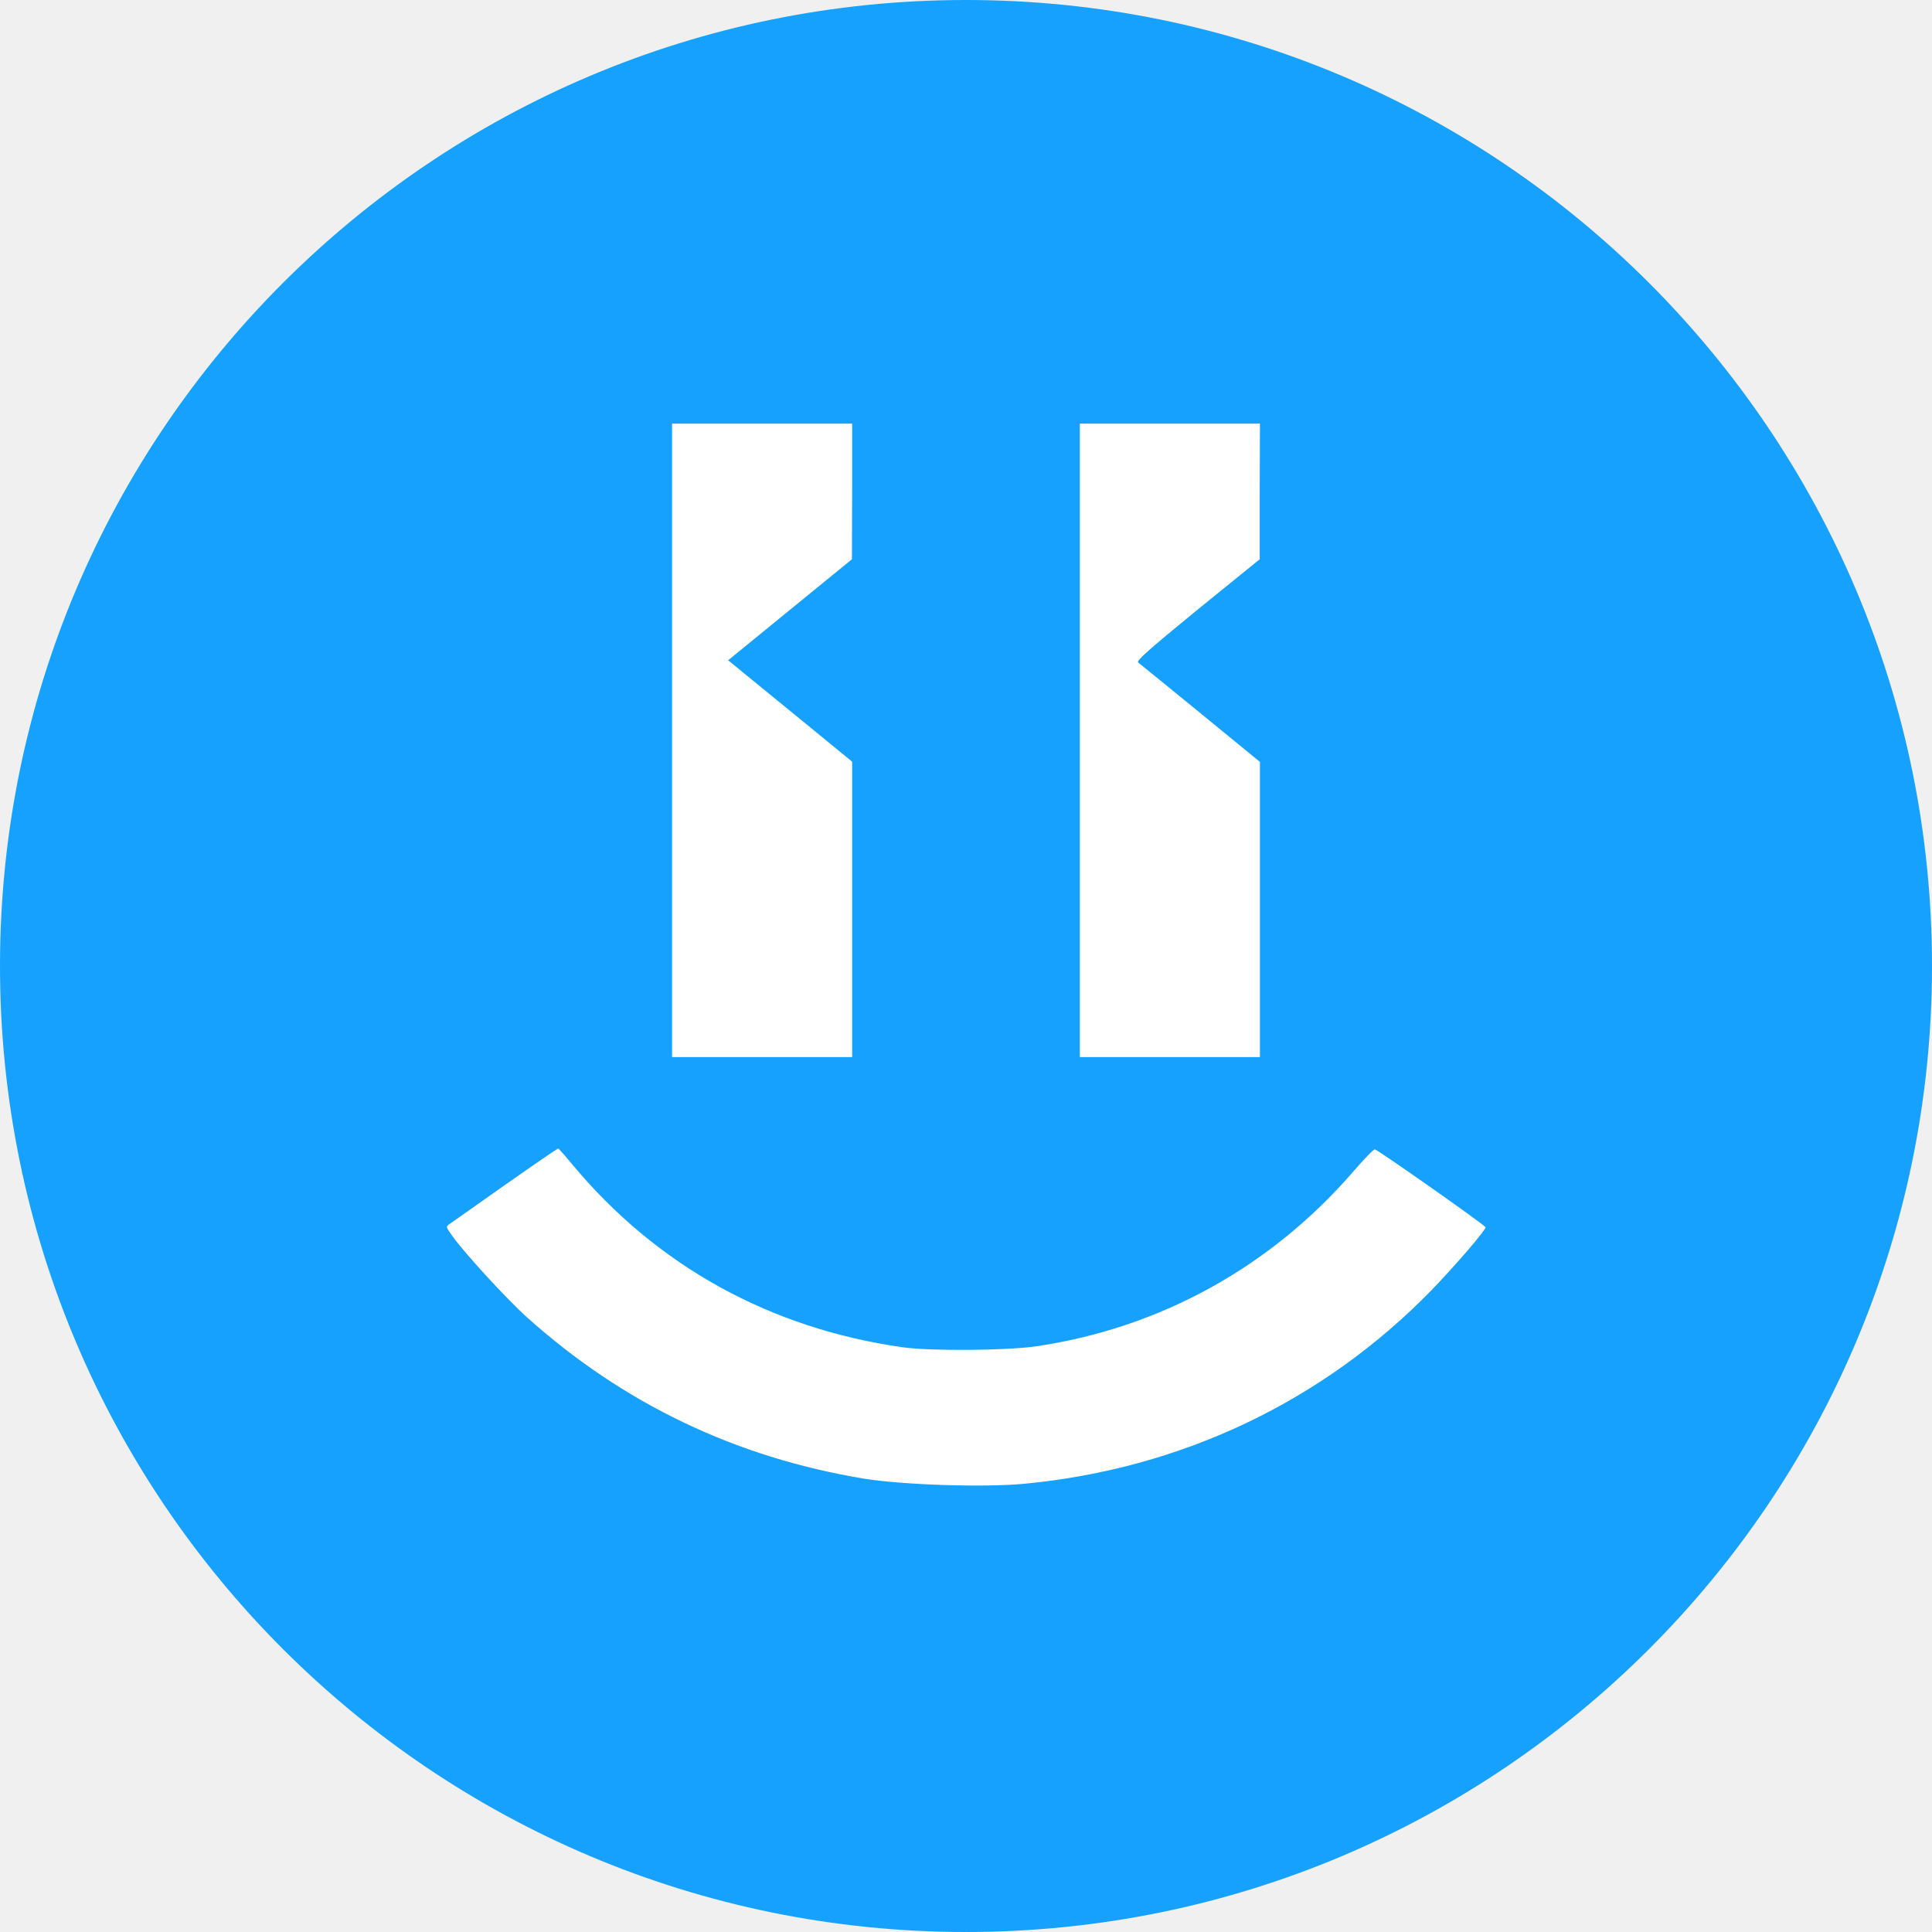
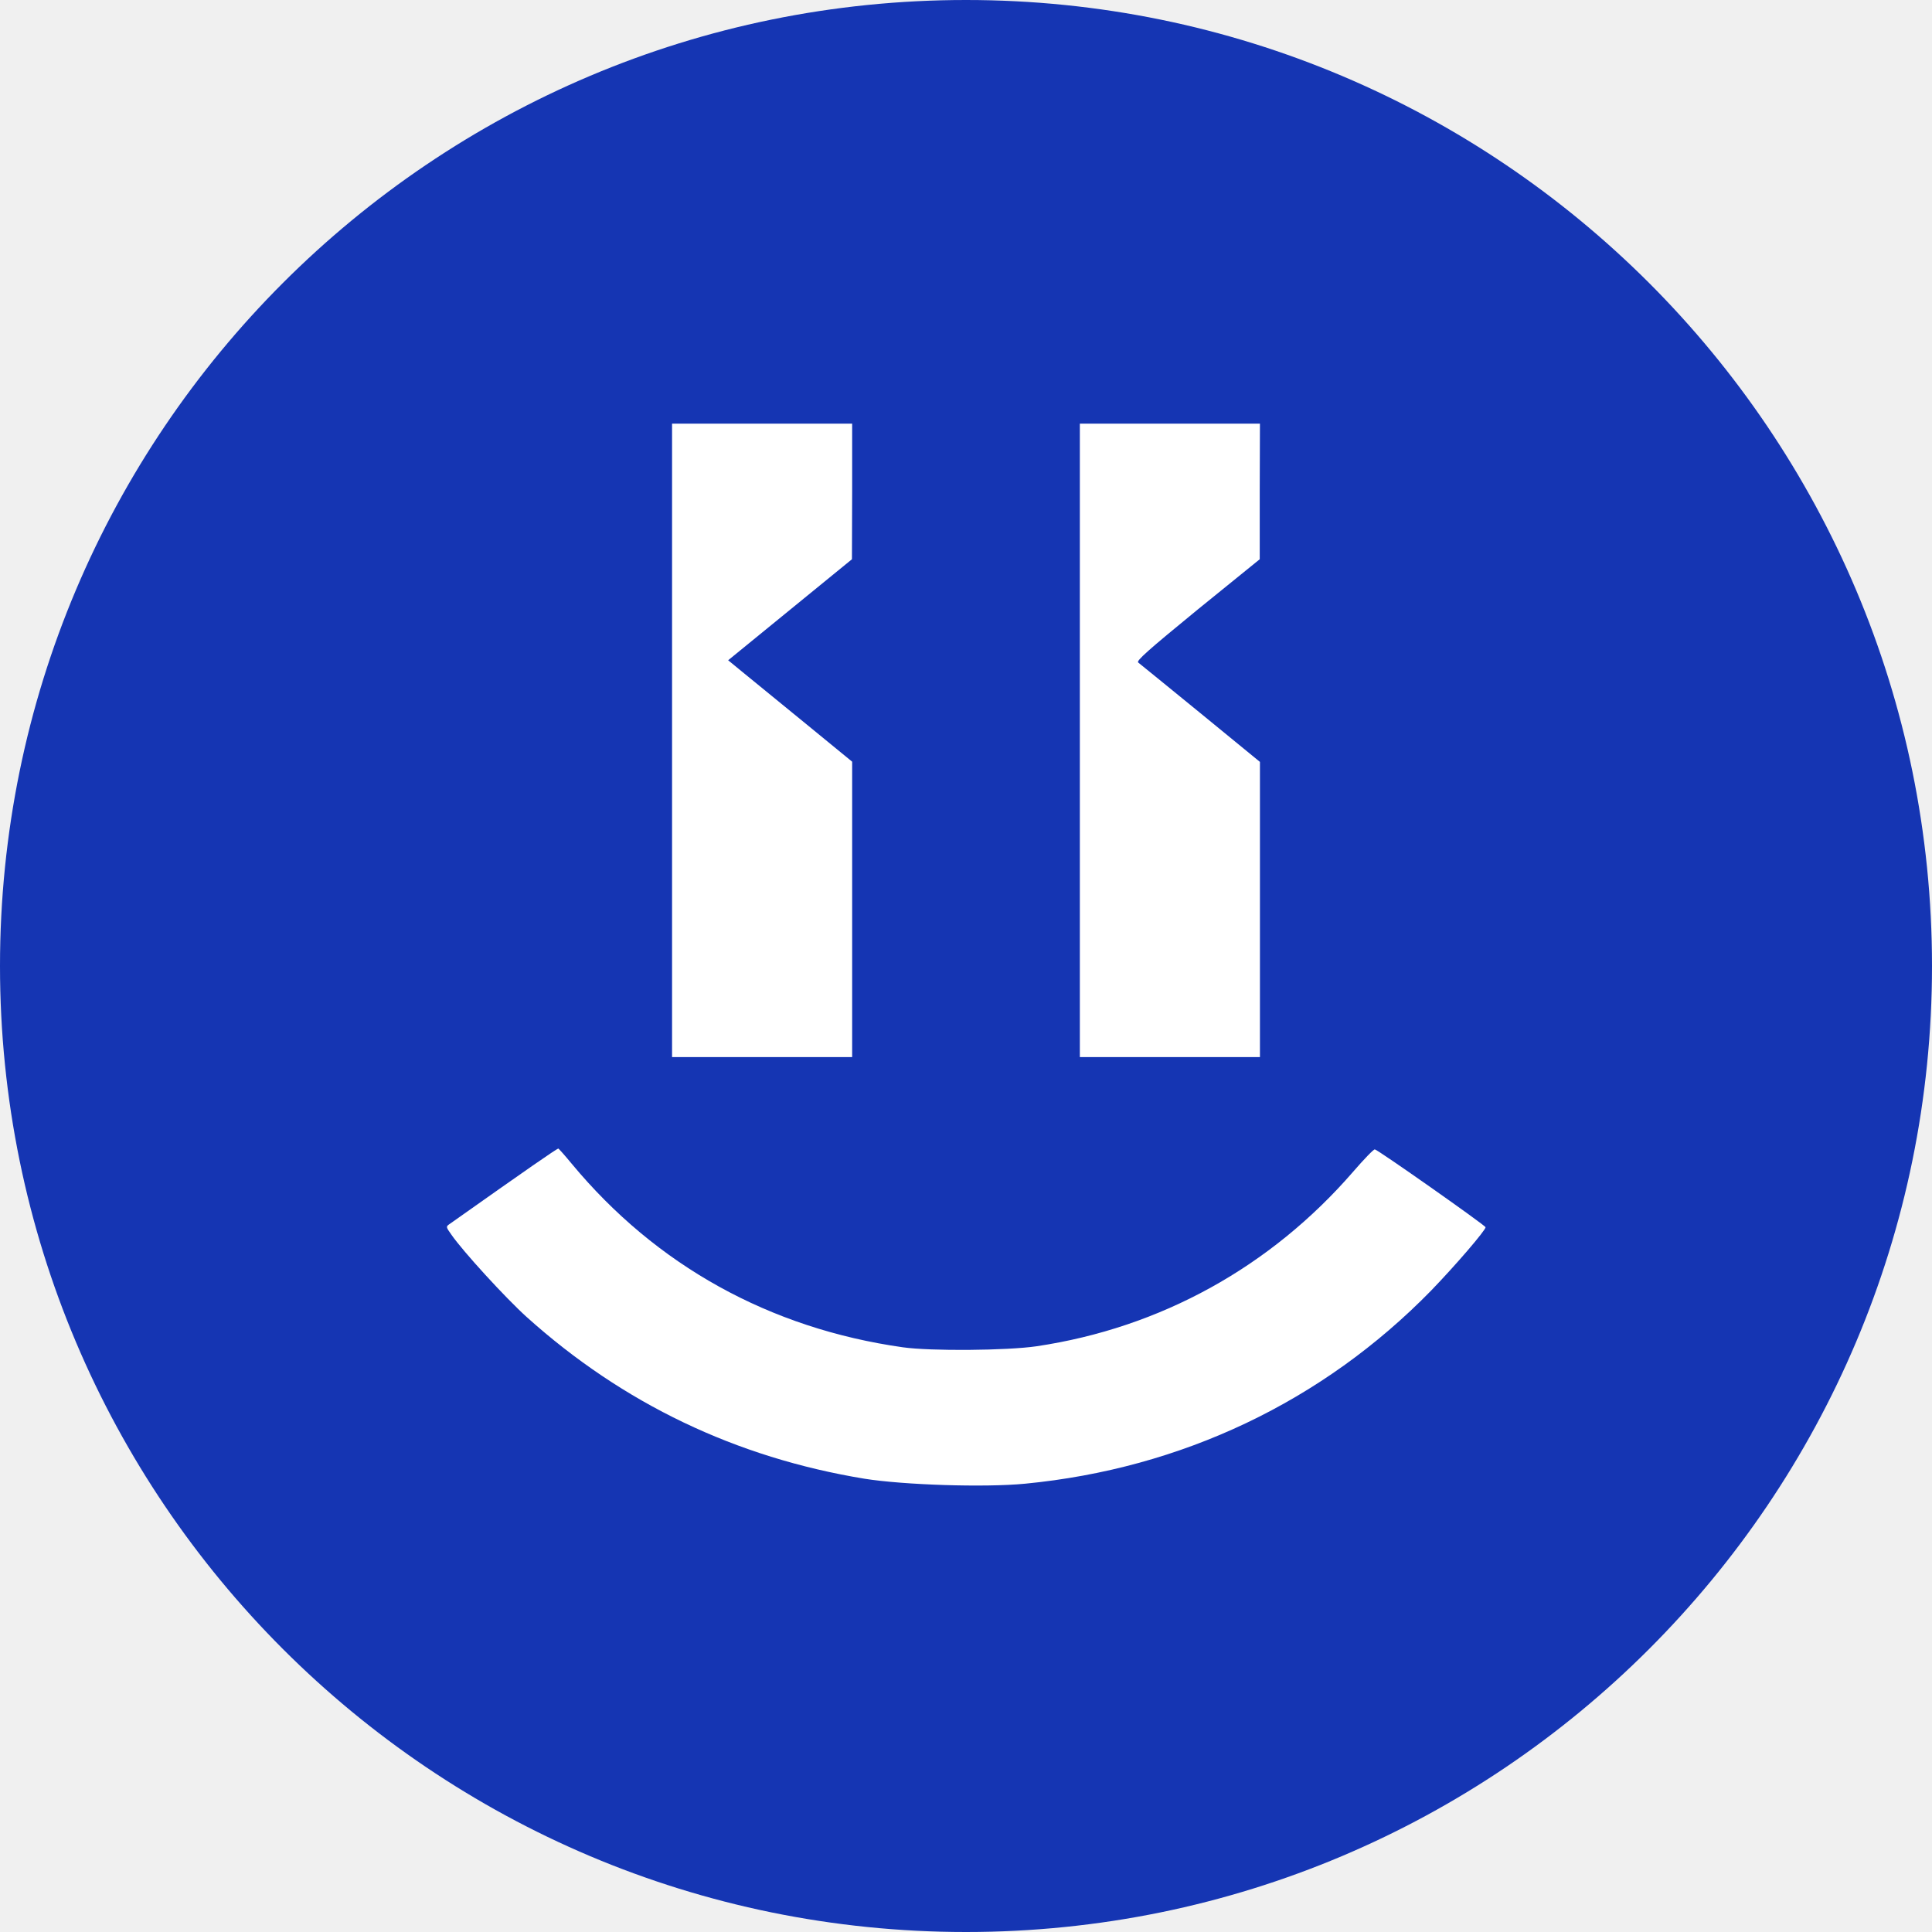
<svg xmlns="http://www.w3.org/2000/svg" viewBox="0 0 700 700" width="36" height="36">
-   <rect width="700" height="700" rx="350" fill="#17A1FF" />
+   <rect width="700" height="700" rx="350" fill="#1535B3" />
  <g transform="translate(87.5,612.5) scale(0.075,-0.075)" fill="#FFFFFF" stroke="none">
    <path d="M2950 5793 l-1 -328 -299 -244 -299 -244 67 -55 c37 -30 172 -140 300 -245 l232 -190 0 -713 0 -714 -435 0 -435 0 0 1530 0 1530 435 0 435 0 0 -327z m1969 0 l0 -328 -301 -244 c-238 -195 -297 -247 -286 -255 8 -6 144 -117 301 -245 l287 -235 0 -713 0 -713 -435 0 -435 0 0 1530 0 1530 435 0 435 0 -1 -327z m-3324 -3248 c408 -492 957 -796 1600 -887 134 -19 503 -16 646 5 598 89 1131 383 1530 844 52 60 98 108 104 107 14 -1 534 -367 535 -376 0 -15 -145 -184 -264 -307 -523 -535 -1204 -859 -1961 -932 -195 -19 -586 -6 -775 24 -621 102 -1167 363 -1632 781 -102 92 -308 317 -364 398 -27 38 -27 39 -8 52 372 263 520 366 525 364 3 -2 32 -34 64 -73z" />
  </g>
</svg>
